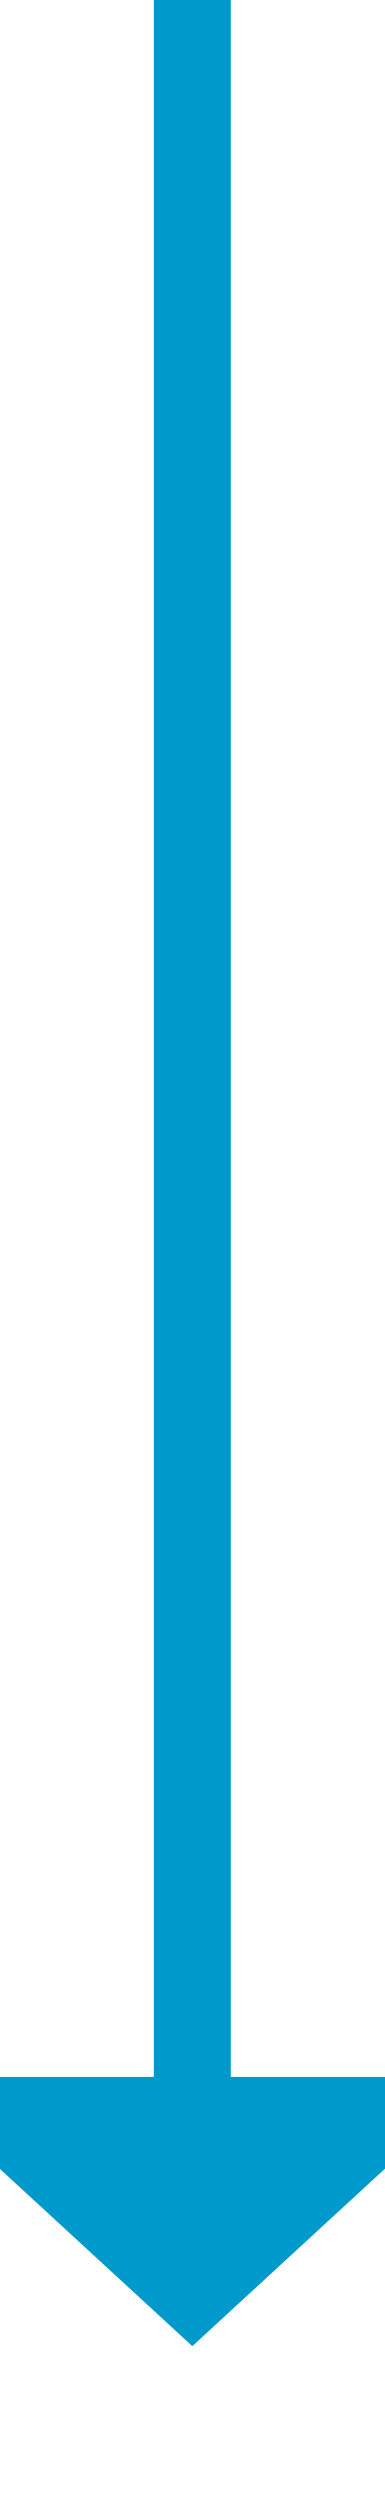
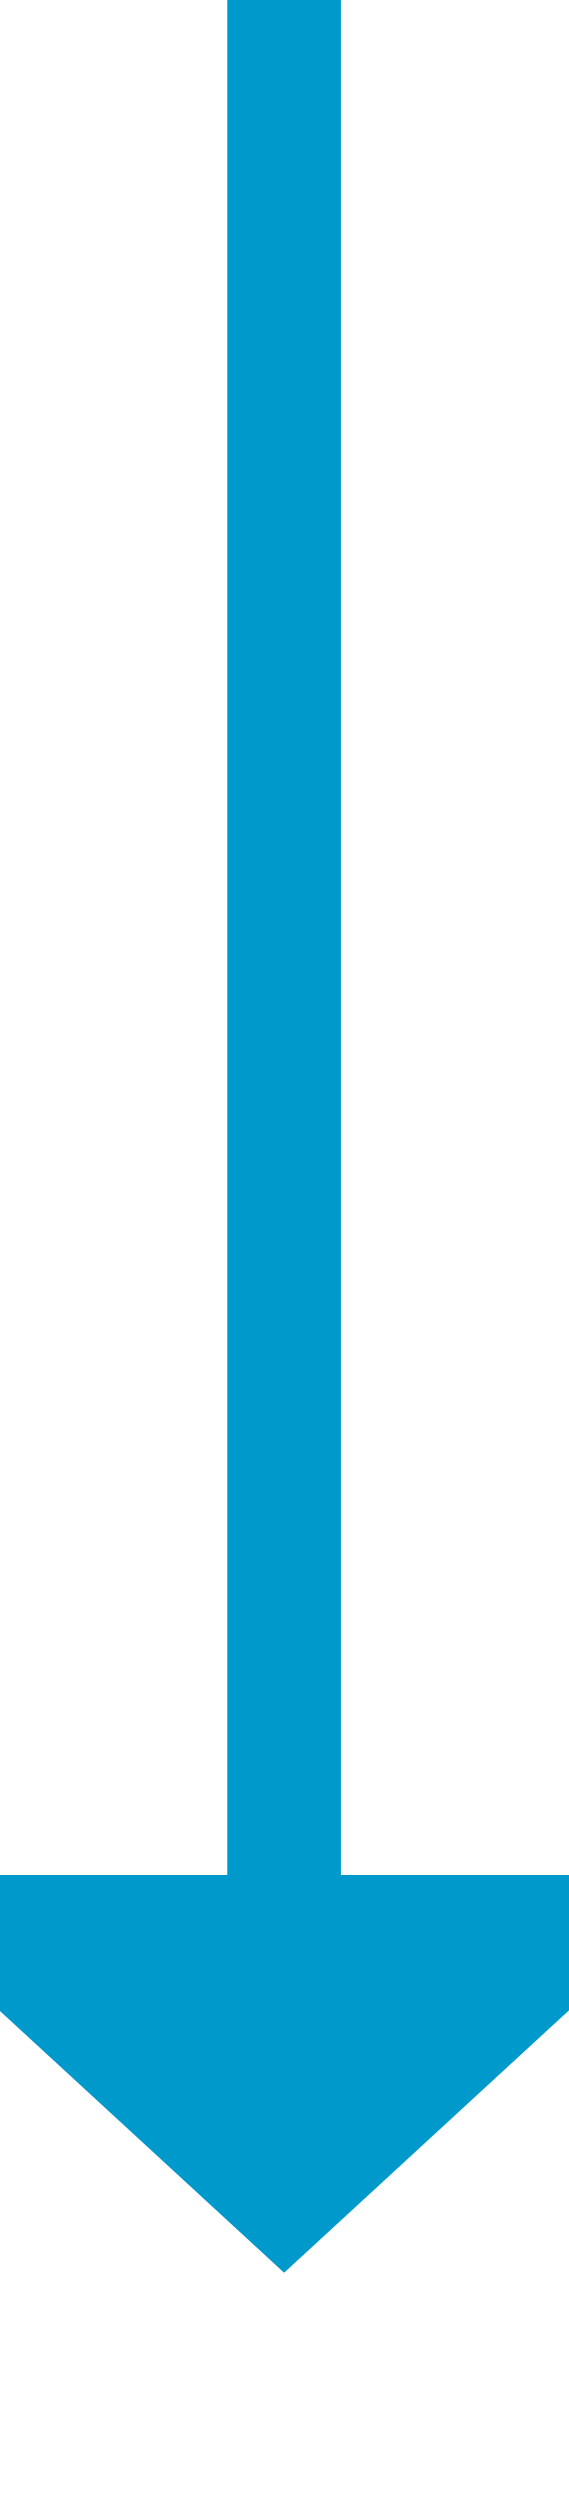
- <svg xmlns="http://www.w3.org/2000/svg" version="1.1" width="10px" height="65px" preserveAspectRatio="xMidYMin meet" viewBox="721 634  8 65">
-   <path d="M 725 634  L 725 689  " stroke-width="2" stroke="#0099cc" fill="none" />
-   <path d="M 717.4 688  L 725 695  L 732.6 688  L 717.4 688  Z " fill-rule="nonzero" fill="#0099cc" stroke="none" />
+ <svg xmlns="http://www.w3.org/2000/svg" version="1.1" width="10px" height="44px" preserveAspectRatio="xMidYMin meet" viewBox="108 610  8 44">
+   <path d="M 112 610  L 112 644  " stroke-width="2" stroke="#0099cc" fill="none" />
+   <path d="M 104.4 643  L 112 650  L 119.6 643  L 104.4 643  Z " fill-rule="nonzero" fill="#0099cc" stroke="none" />
</svg>
